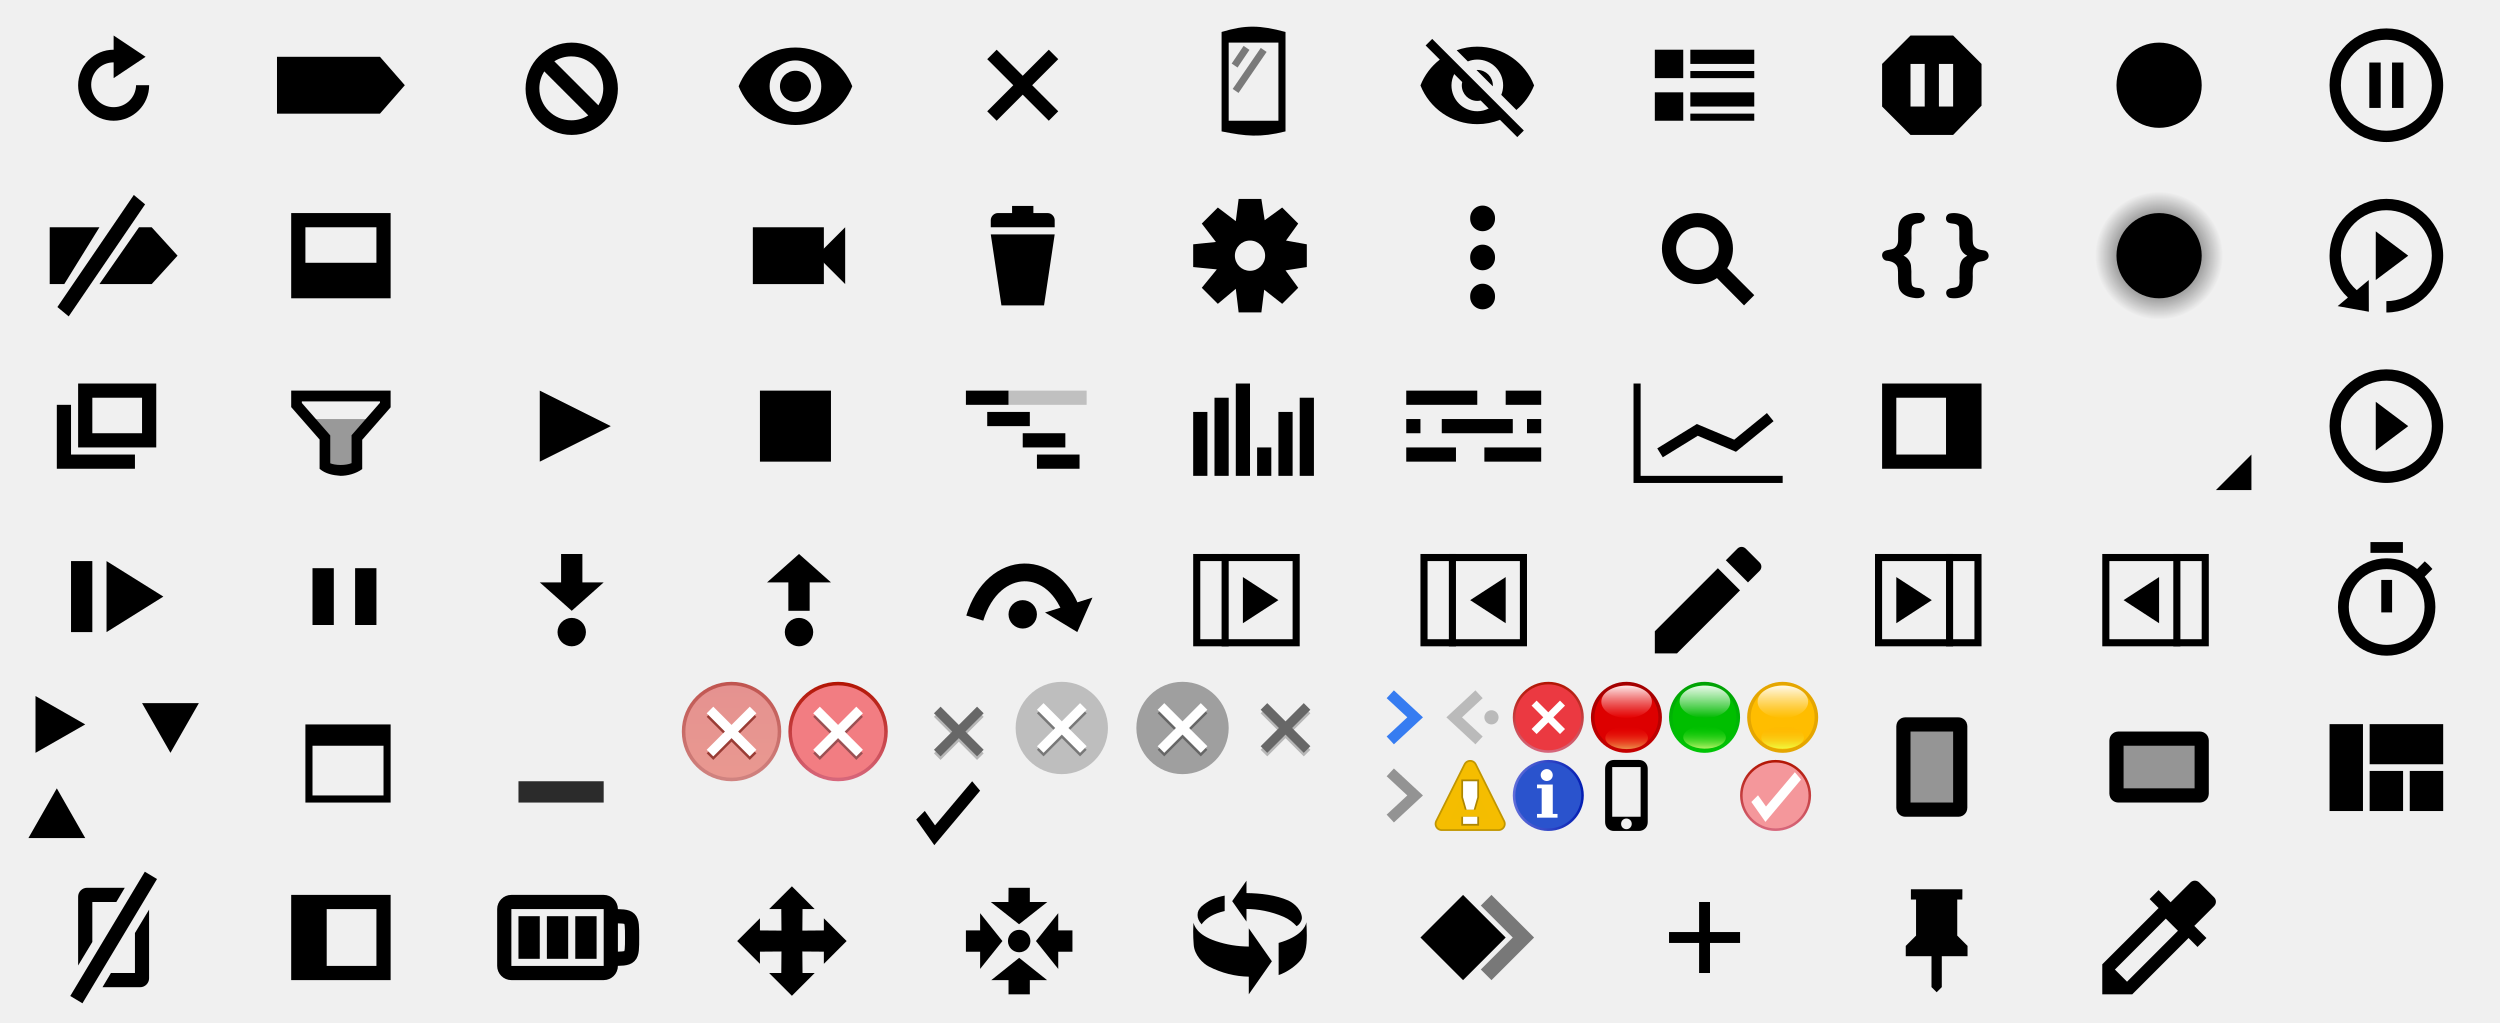
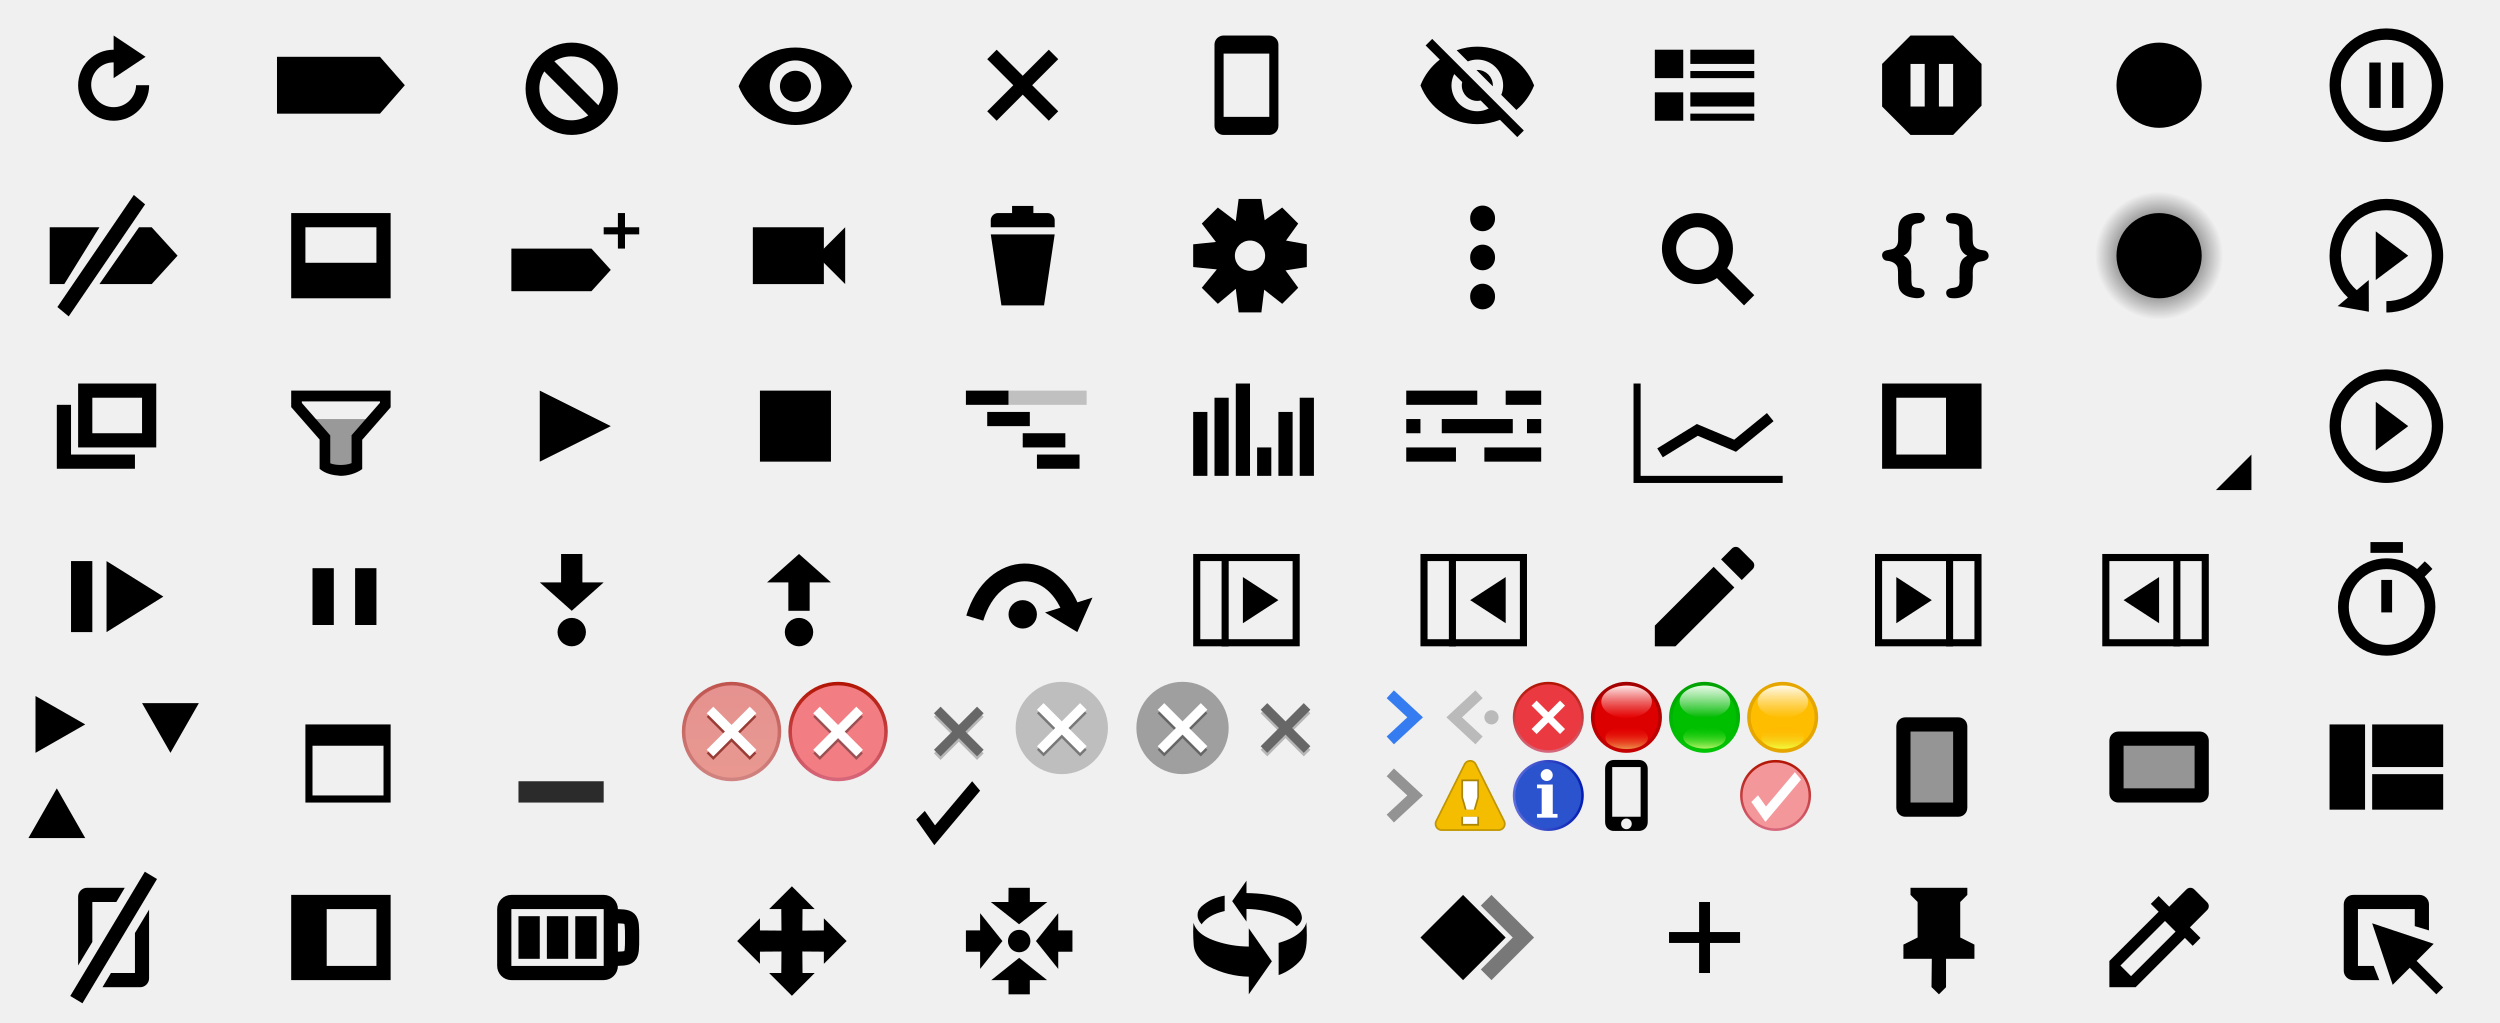
<svg xmlns="http://www.w3.org/2000/svg" xmlns:xlink="http://www.w3.org/1999/xlink" height="144" version="1.1" width="352" xml:space="preserve" id="svg3395">
  <defs id="defs3400">
    <linearGradient id="a">
      <stop offset="0" stop-color="#606eda" id="stop3403" />
      <stop offset="1" stop-color="#021db2" id="stop3405" />
    </linearGradient>
    <linearGradient id="b">
      <stop offset="0" stop-color="#e59290" id="stop3408" />
      <stop offset="1" stop-color="#e99890" id="stop3410" />
    </linearGradient>
    <linearGradient id="c">
      <stop offset="0" stop-color="#c0544f" id="stop3413" />
      <stop offset="1" stop-color="#d08481" id="stop3415" />
    </linearGradient>
    <linearGradient id="d">
      <stop offset="0" stop-color="#ffa801" stop-opacity="0" id="stop3418" />
      <stop offset="1" stop-color="#f0fb3d" id="stop3420" />
    </linearGradient>
    <linearGradient id="e">
      <stop offset="0" stop-color="#ffbd00" stop-opacity="0.65" id="stop3423" />
      <stop offset="1" stop-color="#fff" stop-opacity="0.91" id="stop3425" />
    </linearGradient>
    <linearGradient id="f">
      <stop offset="0" stop-color="#00d600" stop-opacity="0" id="stop3428" />
      <stop offset="1" stop-color="#d8fc7b" stop-opacity="0.81" id="stop3430" />
    </linearGradient>
    <linearGradient id="g">
      <stop offset="0" stop-color="#00ba00" id="stop3433" />
      <stop offset="1" stop-color="#fff" stop-opacity="0.91" id="stop3435" />
    </linearGradient>
    <linearGradient id="h">
      <stop offset="0" stop-color="#00a104" id="stop3438" />
      <stop offset="1" stop-color="#00c605" id="stop3440" />
    </linearGradient>
    <linearGradient id="i">
      <stop offset="0" stop-color="#f00" stop-opacity="0" id="stop3443" />
      <stop offset="1" stop-color="#f0cb68" stop-opacity="0.71" id="stop3445" />
    </linearGradient>
    <linearGradient id="j">
      <stop offset="0" stop-color="#e60000" stop-opacity="0.65" id="stop3448" />
      <stop offset="1" stop-color="#fff" stop-opacity="0.91" id="stop3450" />
    </linearGradient>
    <linearGradient id="k">
      <stop offset="0" stop-color="#a10000" id="stop3453" />
      <stop offset="1" stop-color="#c60000" id="stop3455" />
    </linearGradient>
    <linearGradient id="l">
      <stop offset="0" stop-color="#d7687d" id="stop3458" />
      <stop offset="1" stop-color="#b21402" id="stop3460" />
    </linearGradient>
    <radialGradient cx="0" cy="0" fx="0" fy="0" gradientTransform="matrix(18,0,0,-18,680,341)" gradientUnits="userSpaceOnUse" id="z" r="1" spreadMethod="pad">
      <stop offset="0" id="stop3463" />
      <stop offset="1" stop-opacity="0" id="stop3465" />
    </radialGradient>
    <radialGradient cx="0" cy="0" fx="0" fy="0" gradientTransform="matrix(9,0,0,9,304,36)" gradientUnits="userSpaceOnUse" id="A" r="1" spreadMethod="pad" xlink:href="#z" />
    <linearGradient gradientTransform="matrix(0,-0.5833333,-0.5833333,0,118,110)" gradientUnits="userSpaceOnUse" id="m" x1="0" x2="24" xlink:href="#l" y1="0" y2="0" />
    <linearGradient gradientTransform="matrix(0,1,-1,0,206,0)" gradientUnits="userSpaceOnUse" id="n" x1="96.5" x2="109.5" xlink:href="#b" y1="103" y2="103" />
    <linearGradient gradientTransform="matrix(0,1,-1,0,207,-17)" gradientUnits="userSpaceOnUse" id="o" x1="113" x2="127" xlink:href="#c" y1="104" y2="104" />
    <linearGradient gradientTransform="matrix(0,-0.4166667,-0.4166667,0,218,106)" gradientUnits="userSpaceOnUse" id="p" x1="0" x2="24" xlink:href="#l" y1="0" y2="0" />
    <linearGradient gradientTransform="matrix(0.7142857,0,0,0.7142857,132.2857,37.71429)" gradientUnits="userSpaceOnUse" id="q" x1="113" x2="127" xlink:href="#a" y1="104" y2="104" />
    <linearGradient gradientTransform="matrix(0,1.37931,-1.300813,0,363.0846,-218.3534)" gradientUnits="userSpaceOnUse" id="r" x1="227.875" x2="235.125" xlink:href="#k" y1="103.156" y2="103.156" />
    <linearGradient gradientTransform="matrix(0,-0.6293104,0.9268293,0,133.469,244.5285)" gradientUnits="userSpaceOnUse" id="s" x1="227.875" x2="235.125" xlink:href="#j" y1="103.156" y2="103.156" />
    <linearGradient gradientTransform="matrix(0,0.4396552,0.7804878,0,148.4874,2.120632)" gradientUnits="userSpaceOnUse" id="t" x1="227.875" x2="235.125" xlink:href="#i" y1="103.156" y2="103.156" />
    <linearGradient gradientTransform="matrix(-0.01506784,1.37921,-1.300718,-0.01421029,377.6654,-216.8212)" gradientUnits="userSpaceOnUse" id="u" x1="227.875" x2="235.125" xlink:href="#h" y1="103.156" y2="103.156" />
    <linearGradient gradientTransform="matrix(0.00687469,-0.6292645,0.9267618,0.01012483,142.8651,243.4433)" gradientUnits="userSpaceOnUse" id="v" x1="227.875" x2="235.125" xlink:href="#g" y1="103.156" y2="103.156" />
    <linearGradient gradientTransform="matrix(-0.00480288,0.4396232,0.780431,0.00852617,160.6027,1.160325)" gradientUnits="userSpaceOnUse" id="w" x1="227.875" x2="235.125" xlink:href="#f" y1="103.156" y2="103.156" />
    <linearGradient gradientTransform="matrix(0,-0.6293104,0.9268293,0,155.469,244.5285)" gradientUnits="userSpaceOnUse" id="x" x1="227.875" x2="235.125" xlink:href="#e" y1="103.156" y2="103.156" />
    <linearGradient gradientTransform="matrix(0,0.4396552,0.7804878,0,170.4433,2.076437)" gradientUnits="userSpaceOnUse" id="y" x1="227.875" x2="235.125" xlink:href="#d" y1="103.156" y2="103.156" />
    <linearGradient xlink:href="#l-0" id="linearGradient3239" gradientUnits="userSpaceOnUse" gradientTransform="matrix(0,-0.4166667,-0.4166667,0,250,117)" x1="0" y1="0" x2="24" y2="0" />
    <linearGradient id="l-0">
      <stop offset="0" stop-color="#d7687d" id="stop3458-8" />
      <stop offset="1" stop-color="#b21402" id="stop3460-8" />
    </linearGradient>
  </defs>
  <path d="M 57,12 53.5,8 39,8 l 0,8 14.5,0" id="path3481" />
  <path d="M 25,36 21.36,32 19.57,32 14,40 21.36,40 25,36 z" id="path3483" />
  <path d="M 7,32 7,40 9.05,40 14,32 7,32 z" id="path3485" />
  <path d="M 9.67,44.55 8.08,43.23 18.84,27.45 20.43,28.77 9.67,44.55 z" id="path3487" />
  <path d="m 16,5 0,2 c -2.76,0 -5,2.24 -5,5 0,2.76 2.24,5 5,5 2.76,0 5,-2.24 5,-5 l -1.84,0 c -0.04,1.72 -1.43,3.09 -3.16,3.09 -1.75,0 -3.16,-1.4 -3.16,-3.15 0,-1.75 1.41,-3.16 3.16,-3.16 L 16,11 20.5,8 16,5 z" id="path3489" />
  <path d="m 53,37 -10,0 0,-5 10,0 0,5 z m -12,5 14,0 0,-12 -14,0 0,12 z" id="path3491" />
  <path d="m 10,57 -2,0 0,9 11,0 0,-2 -9,0 z" id="path3493" />
  <path d="m 13,56 7,0 0,5 -7,0 z m -2,-2 0,9 11,0 0,-9 z" id="path3495" />
  <path d="m 80.44,16.94 c -2.48,0 -4.5,-2.02 -4.5,-4.5 0,-0.88 0.26,-1.7 0.69,-2.39 l 6.2,6.2 c -0.69,0.44 -1.51,0.69 -2.39,0.69 m 4.5,-4.5 c 0,0.88 -0.26,1.7 -0.69,2.39 l -6.2,-6.2 c 0.69,-0.44 1.51,-0.69 2.39,-0.69 2.48,0 4.5,2.02 4.5,4.5 M 80.5,6 C 76.91,6 74,8.91 74,12.5 74,16.09 76.91,19 80.5,19 84.09,19 87,16.09 87,12.5 87,8.91 84.09,6 80.5,6" id="path3505" />
  <path d="m 117,65 -10,0 0,-10 10,0 0,10 z" id="path3507" />
  <path d="M 149,8.33 147.67,7 144,10.67 140.33,7 139,8.33 142.67,12 139,15.67 140.33,17 144,13.33 147.67,17 149,15.67 145.33,12 149,8.33 z" id="path3509" />
  <path d="m 44,59 2,3 0,4 4,0 0,-4 2,-3 z" id="path3511" style="opacity:0.5;fill:#424242" />
  <path d="m 46.5,65.23 c 0.32,0.13 0.84,0.24 1.47,0.24 0.59,0 1.14,-0.1 1.53,-0.26 l 0,-3.93 4,-4.57 0,-0.19 -11,0 0,0.22 4,4.57 0,3.93 z M 47.97,67 C 46.81,66.91 45.82,66.71 45,66.01 l 0,-4.12 -4,-4.57 0,-2.32 14,0 0,2.35 -4,4.57 0,4.13 c -0.92,0.67 -2.1,0.94 -3.03,0.95" id="path3513" />
  <path d="M 86,60 76,55 76,65" id="path3515" />
  <path d="m 153,57 -11,0 0,-2 11,0 0,2 z" id="path3517" style="opacity:0.2" />
  <path d="m 142,57 -6,0 0,-2 6,0 0,2 z" id="path3519" />
  <path d="m 145,60 -6,0 0,-2 6,0 0,2 z" id="path3521" />
  <path d="m 150,63 -6,0 0,-2 6,0 0,2 z" id="path3523" />
  <path d="m 152,66 -6,0 0,-2 6,0 0,2 z" id="path3525" />
  <path d="m 170,67 -2,0 0,-9 2,0 0,9 z" id="path3527" />
  <path d="m 173,67 -2,0 0,-11 2,0 0,11 z" id="path3529" />
  <path d="m 176,67 -2,0 0,-13 2,0 0,13 z" id="path3531" />
  <path d="m 179,67 -2,0 0,-4 2,0 0,4 z" id="path3533" />
  <path d="m 182,67 -2,0 0,-9 2,0 0,9 z" id="path3535" />
  <path d="m 185,67 -2,0 0,-11 2,0 0,11 z" id="path3537" />
  <path d="m 208,57 -10,0 0,-2 10,0 0,2 z" id="path3539" />
  <path d="m 217,57 -5,0 0,-2 5,0 0,2 z" id="path3541" />
  <path d="m 200,61 -2,0 0,-2 2,0 0,2 z" id="path3543" />
  <path d="m 213,61 -10,0 0,-2 10,0 0,2 z" id="path3545" />
  <path d="m 217,61 -2,0 0,-2 2,0 0,2 z" id="path3547" />
  <path d="m 205,65 -7,0 0,-2 7,0 0,2 z" id="path3549" />
  <path d="m 217,65 -8,0 0,-2 8,0 0,2 z" id="path3551" />
  <path d="m 274,64 -7,0 0,-8 7,0 0,8 z m -9,2 14,0 0,-12 -14,0 0,12 z" id="path3553" />
  <path d="m 298,12 c 0,3.31 2.69,6 6,6 3.31,0 6,-2.69 6,-6 0,-3.31 -2.69,-6 -6,-6 -3.31,0 -6,2.69 -6,6" id="path3555" />
  <path d="m 295,36 c 0,4.97 4.03,9 9,9 l 0,0 c 4.97,0 9,-4.03 9,-9 l 0,0 c 0,-4.97 -4.03,-9 -9,-9 l 0,0 c -4.97,0 -9,4.03 -9,9" id="path3557" style="fill:url(#A)" />
  <path d="m 298,36 c 0,3.31 2.69,6 6,6 3.31,0 6,-2.69 6,-6 0,-3.31 -2.69,-6 -6,-6 -3.31,0 -6,2.69 -6,6" id="path3559" />
  <path d="m 239,30 c -2.76,0 -5,2.24 -5,5 0,2.76 2.24,5 5,5 1.03,0 1.96,-0.31 2.75,-0.84 L 245.56,43 247,41.56 243.19,37.75 C 243.71,36.96 244,36.02 244,35 c 0,-2.76 -2.24,-5 -5,-5 z m 0,2 c 1.66,0 3,1.34 3,3 0,1.66 -1.34,3 -3,3 -1.66,0 -3,-1.34 -3,-3 0,-1.66 1.34,-3 3,-3 z" id="path3561" />
  <path d="m 233.73,63.76 5.25,-3.23 5.32,2.23 4.95,-4.03" stroke-miterlimit="10" id="path3563" style="fill:none;stroke:#000000;stroke-width:1.48;stroke-miterlimit:10" />
  <path d="m 231,67 0,-13 -1,0 0,14 21,0 0,-1 z" id="path3565" />
  <path d="m 237,11 -4,0 0,-4 4,0 0,4 z" id="path3567" />
  <path d="m 247,9 -9,0 0,-2 9,0 0,2 z" id="path3569" />
  <path d="m 247,11 -9,0 0,-1 9,0 0,1 z" id="path3571" />
  <path d="m 247,15 -9,0 0,-2 9,0 0,2 z" id="path3573" />
  <path d="m 237,17 -4,0 0,-4 4,0 0,4 z" id="path3575" />
  <path d="m 247,17 -9,0 0,-1 9,0 0,1 z" id="path3577" />
  <path d="m 176,38.13 c -1.18,0 -2.13,-0.96 -2.13,-2.13 0,-1.18 0.96,-2.13 2.13,-2.13 1.18,0 2.13,0.96 2.13,2.13 0,1.18 -0.96,2.13 -2.13,2.13 m 8,-3.73 -2.93,-0.53 1.72,-2.39 -2.26,-2.26 -2.46,1.79 -0.47,-3 -3.2,0 -0.4,3.13 -2.53,-1.92 -2.26,2.26 1.99,2.59 -3.2,0.33 0,3.2 3.33,0.33 -2.12,2.59 2.26,2.26 2.53,-2.12 0.4,3.33 3.2,0 0.4,-3.2 2.53,1.99 2.26,-2.26 -1.79,-2.45 3,-0.47 0,-3.2 z" id="path3579" />
  <path d="m 268.01,35.99 c 0.61,0.28 1.07,0.9 1.07,1.58 0.11,0.85 -0.05,1.72 0.12,2.57 0.27,0.54 1,0.28 1.43,0.55 0.49,0.24 0.48,1.01 -0.06,1.18 -0.56,0.22 -1.18,0.08 -1.74,-0.05 -0.71,-0.2 -1.41,-0.72 -1.5,-1.5 -0.18,-0.89 0.01,-1.8 -0.16,-2.68 -0.22,-0.64 -0.94,-0.9 -1.57,-0.93 -0.58,-0.1 -0.83,-0.94 -0.35,-1.3 0.51,-0.35 1.26,-0.14 1.69,-0.66 0.44,-0.48 0.29,-1.18 0.32,-1.78 0,-0.81 -0.02,-1.77 0.65,-2.34 0.66,-0.54 1.58,-0.71 2.41,-0.63 0.63,0 0.98,0.87 0.4,1.22 -0.44,0.37 -1.2,0.06 -1.51,0.65 -0.14,0.56 -0.05,1.15 -0.07,1.73 -0.01,0.75 -0.05,1.64 -0.72,2.13 -0.12,0.1 -0.26,0.19 -0.4,0.26" id="path3581" />
  <path d="m 276.98,35.99 c -0.67,-0.3 -1.08,-1.02 -1.08,-1.75 -0.07,-0.76 0.03,-1.52 -0.06,-2.28 -0.24,-0.58 -0.98,-0.4 -1.46,-0.59 -0.59,-0.24 -0.48,-1.18 0.14,-1.31 0.73,-0.15 1.52,-0.01 2.18,0.32 0.56,0.28 0.95,0.86 0.99,1.48 0.13,0.83 -0.03,1.68 0.13,2.5 0.2,0.68 0.94,0.83 1.54,0.9 0.56,0.07 0.86,0.8 0.46,1.21 -0.44,0.46 -1.2,0.2 -1.65,0.66 -0.51,0.46 -0.4,1.21 -0.4,1.83 -0.03,0.78 0.06,1.69 -0.52,2.3 -0.74,0.65 -1.8,0.86 -2.75,0.68 -0.52,-0.16 -0.69,-1.01 -0.15,-1.25 0.44,-0.23 1.02,-0.08 1.41,-0.45 0.26,-0.45 0.09,-0.98 0.14,-1.47 0.01,-0.76 -0.07,-1.63 0.43,-2.26 0.18,-0.21 0.42,-0.37 0.66,-0.51" id="path3583" />
  <path d="m 275,15 -2,0 0,-6 2,0 z m -4,0 -2,0 0,-6 2,0 z m 4,-10 -6,0 -4,4 0,6 4,4 6,0 4,-4.12 0,-5.88 z" id="path3585" />
  <path d="m 139.5,33 9,0 -1.5,10 -6,0" id="path3591" />
  <path d="m 147.5,30 -2,0 0,-1 -3,0 0,1 -2,0 c -0.55,0 -1,0.48 -1,1 l 0,1 1,0 7,0 1,0 0,-1 c 0,-0.52 -0.45,-1 -1,-1" id="path3593" />
  <path d="m 317,69 0,-5 -5,5 5,0 z" id="path3595" />
  <path d="m 23,84 -8,-5 0,10" id="path3597" />
  <path d="m 13,89 -3,0 0,-10 3,0 0,10 z" id="path3599" />
  <path d="m 47,88 -3,0 0,-8 3,0 0,8 z" id="path3601" />
  <path d="m 53,88 -3,0 0,-8 3,0 0,8 z" id="path3603" />
  <path d="m 78.5,89 c 0,1.1 0.9,2 2,2 1.1,0 2,-0.9 2,-2 0,-1.1 -0.9,-2 -2,-2 -1.1,0 -2,0.9 -2,2" id="path3605" />
  <path d="m 79,78 0,4 -3,0 4.5,4 4.5,-4 -3,0 0,-4 -3,0 z" id="path3607" />
  <path d="m 110.5,89 c 0,1.1 0.9,2 2,2 1.1,0 2,-0.9 2,-2 0,-1.1 -0.9,-2 -2,-2 -1.1,0 -2,0.9 -2,2" id="path3609" />
  <path d="m 112.5,78 -4.5,4 3,0 0,4 3,0 0,-4 3,0 -4.5,-4 z" id="path3611" />
  <path d="m 142,86.5 c 0,1.1 0.9,2 2,2 1.1,0 2,-0.9 2,-2 0,-1.1 -0.9,-2 -2,-2 -1.1,0 -2,0.9 -2,2" id="path3613" />
  <path d="m 137.25,87.03 c 2.55,-8.43 11.4,-8.73 13.94,0" id="path3615" style="fill:none;stroke:#000000;stroke-width:2.5" />
  <path d="m 151.68,89 -4.54,-2.76 6.68,-2.1" id="path3617" />
  <path d="m 12,102 -7,-4 0,8" id="path3619" />
  <path d="m 24,106 4,-7 -8,0" id="path3621" />
  <path d="m 8,111 4,7 -8,0" id="path3623" />
  <path d="m 54,105 0,7 -10,0 0,-7 z m 1,8 0,-11 -12,0 0,11 z" id="path3625" />
  <rect height="3" ry="0" width="12" x="73" y="110" id="rect3627" style="opacity:0.82" />
  <rect height="12" width="14" x="168.5" y="78.5" id="rect3629" style="fill:none;stroke:#000000" />
  <path d="m 180,84.5 -5,-3.25 0,6.5" id="path3631" />
  <rect height="13" width="1" x="172" y="78" id="rect3633" />
  <rect height="12" width="14" x="200.5" y="78.5" id="rect3635" style="fill:none;stroke:#000000" />
  <path d="m 207,84.5 5,-3.25 0,6.5" id="path3637" />
  <rect height="13" width="1" x="204" y="78" id="rect3639" />
  <rect height="12" width="14" x="264.5" y="78.5" id="rect3641" style="fill:none;stroke:#000000" />
  <path d="m 272,84.5 -5,-3.25 0,6.5" id="path3643" />
  <rect height="13" width="1" x="274" y="78" id="rect3645" />
  <rect height="12" width="14" x="296.5" y="78.5" id="rect3647" style="fill:none;stroke:#000000" />
  <path d="m 299,84.5 5,-3.25 0,6.5" id="path3649" />
  <rect height="13" width="1" x="306" y="78" id="rect3651" />
  <path d="m 118,96 c -3.87,0 -7,3.13 -7,7 0,3.87 3.13,7 7,7 3.87,0 7,-3.13 7,-7 0,-3.87 -3.13,-7 -7,-7" id="path3653" style="fill:url(#m)" />
  <path d="m 111.5,103 c 0,3.59 2.91,6.5 6.5,6.5 3.59,0 6.5,-2.91 6.5,-6.5 0,-3.59 -2.91,-6.5 -6.5,-6.5 -3.59,0 -6.5,2.91 -6.5,6.5" id="path3655" style="fill:#f27d82" />
  <path d="m 121.5,100.93 -0.93,-0.93 -2.57,2.57 -2.57,-2.57 -0.93,0.93 2.57,2.57 -2.57,2.57 0.93,0.93 2.57,-2.57 2.57,2.57 0.93,-0.93 -2.57,-2.57 2.57,-2.57 z" id="path3657" style="fill-opacity:0.36" />
  <path d="m 121.5,100.43 -0.93,-0.93 -2.57,2.57 -2.57,-2.57 -0.93,0.93 2.57,2.57 -2.57,2.57 0.93,0.93 2.57,-2.57 2.57,2.57 0.93,-0.93 -2.57,-2.57 2.57,-2.57 z" id="path3659" style="fill:#ffffff" />
  <path d="m 138.5,100.93 -0.93,-0.93 -2.57,2.57 -2.57,-2.57 -0.93,0.93 2.57,2.57 -2.57,2.57 0.93,0.93 2.57,-2.57 2.57,2.57 0.93,-0.93 -2.57,-2.57 2.57,-2.57 z" id="path3661" style="fill-opacity:0.24" />
  <path d="m 138.5,100.43 -0.93,-0.93 -2.57,2.57 -2.57,-2.57 -0.93,0.93 2.57,2.57 -2.57,2.57 0.93,0.93 2.57,-2.57 2.57,2.57 0.93,-0.93 -2.57,-2.57 2.57,-2.57 z" id="path3663" style="fill:#676767" />
  <path d="m 103,110 c 3.87,0 7,-3.13 7,-7 0,-3.87 -3.13,-7 -7,-7 -3.87,0 -7,3.13 -7,7 0,3.87 3.13,7 7,7" id="path3665" style="fill:url(#o)" />
  <path d="m 103,96.5 c -3.59,0 -6.5,2.91 -6.5,6.5 0,3.59 2.91,6.5 6.5,6.5 3.59,0 6.5,-2.91 6.5,-6.5 0,-3.59 -2.91,-6.5 -6.5,-6.5" id="path3667" style="fill:url(#n)" />
  <path d="m 106.5,100.93 -0.93,-0.93 -2.57,2.57 -2.57,-2.57 -0.93,0.93 2.57,2.57 -2.57,2.57 0.93,0.93 2.57,-2.57 2.57,2.57 0.93,-0.93 -2.57,-2.57 2.57,-2.57 z" id="path3669" style="fill:#993c35" />
  <path d="m 106.5,100.43 -0.93,-0.93 -2.57,2.57 -2.57,-2.57 -0.93,0.93 2.57,2.57 -2.57,2.57 0.93,0.93 2.57,-2.57 2.57,2.57 0.93,-0.93 -2.57,-2.57 2.57,-2.57 z" id="path3671" style="fill:#ffffff" />
  <path d="m 143,102.5 c 0,3.59 2.91,6.5 6.5,6.5 3.59,0 6.5,-2.91 6.5,-6.5 0,-3.59 -2.91,-6.5 -6.5,-6.5 -3.59,0 -6.5,2.91 -6.5,6.5" id="path3673" style="fill:#bebebe" />
  <path d="m 153,100.43 -0.93,-0.93 -2.57,2.57 -2.57,-2.57 -0.93,0.93 2.57,2.57 -2.57,2.57 0.93,0.93 2.57,-2.57 2.57,2.57 0.93,-0.93 -2.57,-2.57 2.57,-2.57 z" id="path3675" style="fill-opacity:0.37" />
  <path d="M 153,99.93 152.07,99 149.5,101.57 146.93,99 146,99.93 l 2.57,2.57 -2.57,2.57 0.93,0.93 2.57,-2.57 2.57,2.57 0.93,-0.93 -2.57,-2.57 2.57,-2.57 z" id="path3677" style="fill:#ffffff" />
  <path d="m 160,102.5 c 0,3.59 2.91,6.5 6.5,6.5 3.59,0 6.5,-2.91 6.5,-6.5 0,-3.59 -2.91,-6.5 -6.5,-6.5 -3.59,0 -6.5,2.91 -6.5,6.5" id="path3679" style="fill:#9f9f9f" />
  <path d="m 170,100.43 -0.93,-0.93 -2.57,2.57 -2.57,-2.57 -0.93,0.93 2.57,2.57 -2.57,2.57 0.93,0.93 2.57,-2.57 2.57,2.57 0.93,-0.93 -2.57,-2.57 2.57,-2.57 z" id="path3681" style="fill-opacity:0.36" />
  <path d="M 170,99.93 169.07,99 166.5,101.57 163.93,99 163,99.93 l 2.57,2.57 -2.57,2.57 0.93,0.93 2.57,-2.57 2.57,2.57 0.93,-0.93 -2.57,-2.57 2.57,-2.57 z" id="path3683" style="fill:#ffffff" />
  <path d="m 184.5,100.43 -0.93,-0.93 -2.57,2.57 -2.57,-2.57 -0.93,0.93 2.57,2.57 -2.57,2.57 0.93,0.93 2.57,-2.57 2.57,2.57 0.93,-0.93 -2.57,-2.57 2.57,-2.57 z" id="path3685" style="fill-opacity:0.24" />
  <path d="M 184.5,99.93 183.57,99 181,101.57 178.43,99 l -0.93,0.93 2.57,2.57 -2.57,2.57 0.93,0.93 2.57,-2.57 2.57,2.57 0.93,-0.93 -2.57,-2.57 2.57,-2.57 z" id="path3687" style="fill:#676767" />
  <path d="m 131.65,116.21 -1.44,-2.03 -1.21,1.21 2.55,3.61 6.45,-7.67 -1.12,-1.33 z" id="path3689" />
  <path d="m 195.75,97.75 3.5,3.25 -3.5,3.25" id="path3691" style="fill:none;stroke:#367cf1;stroke-width:1.5" />
  <path d="m 195.75,108.75 3.5,3.25 -3.5,3.25" id="path3693" style="fill:none;stroke:#939393;stroke-width:1.5" />
  <path d="m 209,101 c 0,0.55 0.45,1 1,1 0.55,0 1,-0.45 1,-1 0,-0.55 -0.45,-1 -1,-1 -0.55,0 -1,0.45 -1,1" id="path3695" style="fill:#bababa" />
  <path d="m 208.25,97.75 -3.5,3.25 3.5,3.25" id="path3697" style="fill:none;stroke:#bababa;stroke-width:1.5" />
  <path d="m 218,96 c -2.76,0 -5,2.24 -5,5 0,2.76 2.24,5 5,5 2.76,0 5,-2.24 5,-5 0,-2.76 -2.24,-5 -5,-5" id="path3699" style="fill:url(#p)" />
  <path d="m 213.36,101 c 0,2.56 2.08,4.64 4.64,4.64 2.56,0 4.64,-2.08 4.64,-4.64 0,-2.56 -2.08,-4.64 -4.64,-4.64 -2.56,0 -4.64,2.08 -4.64,4.64" id="path3701" style="fill:#eb3941" />
  <path d="m 216,99 4,4" id="path3703" style="stroke:#ffffff" />
  <path d="m 220,99 -4,4" id="path3705" style="stroke:#ffffff" />
  <path d="m 203,116 4,-8 4,8 z" id="path3707" style="stroke:#c19600;stroke-width:2;stroke-linejoin:round" />
  <path d="m 203,116 4,-8 4,8 z" id="path3709" style="fill:#f4bd00;stroke:#f5bd00;stroke-width:1.5;stroke-linejoin:round" />
  <path d="m 205.75,109.75 2.5,0 0,2.5 -0.5,1.75 -1.5,0 -0.5,-1.75 0,-2.5 m 0,5.25 2.5,0 0,1.25 -2.5,0" id="path3711" style="fill:#ad8601" />
  <path d="m 206,110 2,0 0,2.25 -0.5,1.75 -1,0 -0.5,-1.75 0,-2.25 m 0,5 2,0 0,1 -2,0" id="path3713" style="fill:#ffffff" />
  <path d="m 229,106 c -2.76,0 -5,-2.24 -5,-5 0,-2.76 2.24,-5 5,-5 2.76,0 5,2.24 5,5 0,2.76 -2.24,5 -5,5 z" id="path3715" style="fill:url(#r)" />
  <path d="m 233.5,101 c 0,2.49 -2.01,4.5 -4.5,4.5 -2.49,0 -4.5,-2.01 -4.5,-4.5 0,-2.49 2.01,-4.5 4.5,-4.5 2.49,0 4.5,2.01 4.5,4.5 z" id="path3717" style="fill:#dd0000" />
  <path d="m 229.03,96.53 c 1.97,0 3.56,1.02 3.56,2.28 0,1.26 -1.59,2.28 -3.56,2.28 -1.97,0 -3.56,-1.02 -3.56,-2.28 0,-1.26 1.59,-2.28 3.56,-2.28 z" id="path3719" style="fill:url(#s)" />
  <path d="m 229.03,105.47 c 1.66,0 3,-0.71 3,-1.59 0,-0.88 -1.34,-1.59 -3,-1.59 -1.66,0 -3,0.71 -3,1.59 0,0.88 1.34,1.59 3,1.59 z" id="path3721" style="fill:url(#t)" />
  <path d="m 239.95,106 c -2.76,-0.03 -4.98,-2.29 -4.95,-5.05 0.03,-2.76 2.29,-4.98 5.05,-4.95 2.76,0.03 4.98,2.29 4.95,5.05 -0.03,2.76 -2.29,4.98 -5.05,4.95 z" id="path3723" style="fill:url(#u)" />
  <path d="m 244.5,101.05 c -0.03,2.49 -2.06,4.48 -4.55,4.45 -2.49,-0.03 -4.48,-2.06 -4.45,-4.55 0.03,-2.49 2.06,-4.48 4.55,-4.45 2.49,0.03 4.48,2.06 4.45,4.55 z" id="path3725" style="fill:#00be00" />
  <path d="m 240.08,96.53 c 1.97,0.02 3.55,1.06 3.54,2.32 -0.01,1.26 -1.62,2.26 -3.59,2.24 -1.97,-0.02 -3.55,-1.06 -3.54,-2.32 0.01,-1.26 1.62,-2.26 3.59,-2.24 z" id="path3727" style="fill:url(#v)" />
  <path d="m 239.98,105.41 c 1.66,0.02 3.01,-0.68 3.02,-1.56 0.01,-0.88 -1.33,-1.61 -2.98,-1.63 -1.66,-0.02 -3.01,0.68 -3.02,1.56 -0.01,0.88 1.33,1.61 2.98,1.63 z" id="path3729" style="fill:url(#w)" />
  <path d="m 251,106 c -2.76,0 -5,-2.24 -5,-5 0,-2.76 2.24,-5 5,-5 2.76,0 5,2.24 5,5 0,2.76 -2.24,5 -5,5 z" id="path3731" style="fill:#e5a600" />
  <path d="m 255.5,101 c 0,2.49 -2.01,4.5 -4.5,4.5 -2.49,0 -4.5,-2.01 -4.5,-4.5 0,-2.49 2.01,-4.5 4.5,-4.5 2.49,0 4.5,2.01 4.5,4.5 z" id="path3733" style="fill:#ffbd00" />
  <path d="m 251.03,96.53 c 1.97,0 3.56,1.02 3.56,2.28 0,1.26 -1.59,2.28 -3.56,2.28 -1.97,0 -3.56,-1.02 -3.56,-2.28 0,-1.26 1.59,-2.28 3.56,-2.28 z" id="path3735" style="fill:url(#x)" />
  <path d="m 250.99,105.42 c 1.66,0 3,-0.71 3,-1.59 0,-0.88 -1.34,-1.59 -3,-1.59 -1.66,0 -3,0.71 -3,1.59 0,0.88 1.34,1.59 3,1.59 z" id="path3737" style="fill:url(#y)" />
  <rect height="12" rx="0.25" ry="0.25" style="fill-opacity:0.38;stroke:#000000;stroke-width:2;stroke-linejoin:round;stroke-miterlimit:0" width="8" x="268" y="102" id="rect3739" />
  <path d="m 218,107 c -2.76,0 -5,2.24 -5,5 0,2.76 2.24,5 5,5 2.76,0 5,-2.24 5,-5 0,-2.76 -2.24,-5 -5,-5" id="path3741" style="fill:url(#q)" />
  <path d="m 213.36,112 c 0,2.56 2.08,4.64 4.64,4.64 2.56,0 4.64,-2.08 4.64,-4.64 0,-2.56 -2.08,-4.64 -4.64,-4.64 -2.56,0 -4.64,2.08 -4.64,4.64" id="path3743" style="fill:#2a53cd" />
  <path d="m 216.93,109.14 c -0.03,-0.53 0.55,-0.97 1.06,-0.83 0.5,0.12 0.79,0.73 0.56,1.18 -0.2,0.44 -0.79,0.61 -1.2,0.36 -0.26,-0.14 -0.42,-0.42 -0.42,-0.71 z m 1.7,5.46 c 0.22,0 0.45,0 0.67,0 0,0.18 0,0.35 0,0.53 -0.96,0 -1.93,0 -2.89,0 0,-0.18 0,-0.35 0,-0.53 0.22,0 0.44,0 0.66,0 0,-1.2 0,-2.41 0,-3.61 -0.22,0 -0.44,0 -0.66,0 0,-0.18 0,-0.35 0,-0.53 0.74,0 1.48,0 2.22,0 0,1.38 0,2.76 0,4.14 z" id="path3745" style="fill:#ffffff" />
  <rect height="8" rx="0.25" ry="0.25" style="fill-opacity:0.38;stroke:#000000;stroke-width:2;stroke-linejoin:round;stroke-miterlimit:0" width="12" x="298" y="104" id="rect3747" />
  <path d="m 12.25,125 c -0.68,0 -1.25,0.57 -1.25,1.25 l 0,9.69 2,-3.31 0,-5.63 3.38,0 1.19,-2 -5.31,0 z m 8.75,3.06 -2,3.31 0,5.63 -3.38,0 -1.19,2 5.31,0 c 0.68,0 1.25,-0.57 1.25,-1.25 l 0,-9.69 z" id="path3749" style="stroke-width:2" />
  <path d="m 10.75,140.75 10.5,-17.5" id="path3751" style="fill:none;stroke:#000000;stroke-width:2" />
  <path d="m 46,128 7,0 0,8 -7,0 0,-8 z m 9,-2 -14,0 0,12 14,0 0,-12 z" id="path3753" />
  <rect height="6" width="3" x="73" y="129" id="rect3755" />
  <rect height="6" width="3" x="77" y="129" id="rect3757" />
  <rect height="6" width="3" x="81" y="129" id="rect3759" />
  <rect height="10" rx="1" ry="1" width="15" x="71" y="127" id="rect3761" style="fill:none;stroke:#000000;stroke-width:2;stroke-linejoin:round" />
  <path d="m 86,129 c 3,0 3,0 3,3 0,3 0,3 -3,3" id="path3763" style="fill:none;stroke:#000000;stroke-width:2" />
  <path d="m 227.25,107 c -0.7,0 -1.25,0.5 -1.25,1.25 l 0,7.5 c 0,0.7 0.5,1.25 1.25,1.25 l 3.5,0 c 0.7,0 1.25,-0.5 1.25,-1.25 l 0,-7.5 c 0,-0.7 -0.5,-1.25 -1.25,-1.25 l -3.5,0 z m -0.25,1 4,0 0,7 -4,0 0,-7 z m 2,7.25 c 0.4,0 0.75,0.3 0.75,0.75 0,0.4 -0.3,0.75 -0.75,0.75 -0.4,0 -0.75,-0.3 -0.75,-0.75 0,-0.4 0.3,-0.75 0.75,-0.75 z" id="path3765" />
-   <path d="m 180,6 0,11 -7,0 0,-11 z m 1,12.5 0,-14 c -3.61,-0.97 -5.62,-1.02 -9,0 l 0,14 c 3.41,0.68 5.43,0.9 9,0 z" id="path3767" />
-   <rect height="7" transform="matrix(0.8250925,0.5649977,-0.5649977,0.8250925,0,0)" width="1" x="150.278" y="-94.729" id="rect3769" style="fill-opacity:0.49" />
-   <rect height="3" transform="matrix(0.8290939,0.5591093,-0.5591093,0.8290939,0,0)" width="1" x="148.785" y="-92.54" id="rect3771" style="fill-opacity:0.49" />
  <path style="fill:#000000;fill-opacity:1;stroke:#000000;stroke-width:1;stroke-linecap:butt;stroke-linejoin:miter;stroke-miterlimit:4;stroke-opacity:1;stroke-dasharray:none" d="m 110.5,127.499 -1,0 2,-2 2,2 -1,0 c 0,0 -0.035,4.638 -0.035,4.035 l 4.034,-0.034 0,-1 2,2 -2,2 0,-1 -4.034,-0.034 0.035,4.035 1,0 -2,2 -2,-2 1,0 0.035,-4.035 -4.034,0.034 0,1 -2,-2 2,-2 0,1 4.034,0.034 z" id="path3550" />
  <path style="fill:#000000;fill-opacity:1;fill-rule:evenodd;stroke:#000000;stroke-width:2.778;stroke-linecap:butt;stroke-linejoin:miter;stroke-miterlimit:4;stroke-opacity:1;stroke-dasharray:none" id="path3635" d="m 53,14 a 3,3 0 1 1 -6,0 3,3 0 1 1 6,0 z" transform="matrix(0.36,0,0,0.36,125.5,127.46)" />
  <path style="fill:#000000;fill-opacity:1;stroke:#000000;stroke-width:1;stroke-linecap:butt;stroke-linejoin:miter;stroke-miterlimit:4;stroke-opacity:1;stroke-dasharray:none" d="m 143.484,129.5 2.54,-2 -1.524,0 0,-2 -2,0 -0.016,2 -1.54,0 z" id="path4411-7" />
  <path style="fill:#000000;fill-opacity:1;stroke:#000000;stroke-width:1;stroke-linecap:butt;stroke-linejoin:miter;stroke-miterlimit:4;stroke-opacity:1;stroke-dasharray:none" d="m 146.5,132.5 2,2.5 0,-1.5 2,-1e-4 0,-2 -2,1e-4 0,-1.5 z" id="path4411-7-7" />
  <path style="fill:#000000;fill-opacity:1;stroke:#000000;stroke-width:1;stroke-linecap:butt;stroke-linejoin:miter;stroke-miterlimit:4;stroke-opacity:1;stroke-dasharray:none" d="m 143.5,135.5 -2.5,2 1.5,0 0,2 2,0 0,-2 1.5,0 z" id="path4411-7-7-3" />
  <path style="fill:#000000;fill-opacity:1;stroke:#000000;stroke-width:1;stroke-linecap:butt;stroke-linejoin:miter;stroke-miterlimit:4;stroke-opacity:1;stroke-dasharray:none" d="m 140.5,132.5 -2,-2.5 0,1.5 -2,0 0,2 2,-3e-4 0,1.5 z" id="path4411-7-7-3-5" />
  <path style="fill:#000000;fill-opacity:1;stroke:none" d="m 169.198,130.149 c 0.055,-0.113 0.153,-0.22 0.231,-0.306 0.546,-0.607 1.389,-1.197 3.005,-1.57 l 0,-2.171 c -1.293,0.252 -2.315,0.669 -3.304,1.56 -0.332,0.383 -0.505,0.625 -0.514,1.167 -0.007,0.443 0.177,0.886 0.581,1.322 z m 6.631,3.129 c -1.616,-0.024 -3.109,-0.256 -4.623,-0.764 -2.694,-0.904 -3.029,-2.17 -3.17,-2.593 -0.096,1.69 0.028,2.957 0.035,3.065 0.092,1.5 1.292,2.674 2.158,3.115 1.78,0.907 3.661,1.376 5.601,1.415 l 0,2.484 3.251,-4.648 -3.251,-4.649 0,2.575 z m -0.323,-5.296 c 1.616,0.01 3.453,0.338 5.245,1.113 0.735,0.318 1.328,0.79 1.808,1.305 0.332,-0.152 0.807,-0.731 0.741,-1.292 -0.162,-1.388 -1.626,-2.191 -1.88,-2.304 -1.77,-0.791 -3.975,-1.036 -5.915,-1.059 l 0,-1.744 -2.013,2.879 2.013,2.878 0,-1.775 z m 8.424,1.866 c -0.082,0.648 -0.827,2.035 -3.898,2.914 l 0,4.525 c 1.131,-0.368 2.465,-1.296 3.179,-2.199 0.291,-0.368 0.469,-0.875 0.577,-1.242 0.332,-1.123 0.186,-3.314 0.142,-3.998 z" id="Rotate" />
-   <path d="M 233,88.882 V 92 h 3.118 L 244.994,83.124 241.876,80.006 233,88.882 z m 14.753,-8.506 c 0.33,-0.33 0.33,-0.85 0,-1.179 l -1.949,-1.949 c -0.33,-0.33 -0.85,-0.33 -1.179,0 l -1.629,1.639 3.118,3.118 1.639,-1.629 z" id="path4" />
+   <path d="M 233,88.089 V 91 h 2.911 L 244.194,82.716 241.284,79.806 233,88.089 z m 13.769,-7.939 c 0.308,-0.308 0.308,-0.793 0,-1.101 l -1.819,-1.819 c -0.308,-0.308 -0.793,-0.308 -1.101,0 l -1.521,1.53 2.911,2.911 1.53,-1.521 z" id="path4" />
  <path style="fill:#000000;fill-opacity:1;stroke:#000000;stroke-width:2;stroke-linecap:butt;stroke-linejoin:miter;stroke-miterlimit:4.2;stroke-opacity:1;stroke-dasharray:none" d="m 107,33 8,0 0,6 -8,0 z" id="path3963" />
  <g id="g3234">
    <path style="fill:url(#linearGradient3239)" id="path3699-5" d="m 250,107 c -2.76,0 -5,2.24 -5,5 0,2.76 2.24,5 5,5 2.76,0 5,-2.24 5,-5 0,-2.76 -2.24,-5 -5,-5" />
    <path id="path3701-0" d="m 245.36,112 c 0,2.56 2.08,4.64 4.64,4.64 2.56,0 4.64,-2.08 4.64,-4.64 0,-2.56 -2.08,-4.64 -4.64,-4.64 -2.56,0 -4.64,2.08 -4.64,4.64" style="fill:#f4979b;fill-opacity:1" />
    <path style="fill:#ffffff;fill-opacity:1" id="path3689-2" d="m 248.649,113.555 -1.12,-1.579 -0.941,0.941 1.983,2.808 5.017,-5.966 -0.871,-1.034 z" />
  </g>
  <g id="Animations-Toggle" transform="translate(199.9987,124.0044)">
    <path d="M 6,2 12,8 6,14 0,8" id="path3453" />
    <path d="M 8.5,12.5 10,14 16,8 10,2 8.5,3.5 13,8 8.5,12.5 z" id="path3455" style="opacity:0.5" />
  </g>
  <path d="m 240.767,127 -1.534,0 0,4.233 -4.233,0 0,1.534 4.233,0 0,4.233 1.534,0 0,-4.233 4.233,0 0,-1.534 -4.233,0 0,-4.233 z" id="path3509-0" />
  <path style="fill:none" d="m 228.565,132.769 h 48 v 48 h -48 z" id="path3712" />
-   <path d="m 311.737,126.336 -2.075,-2.076 c -0.347,-0.347 -0.911,-0.347 -1.258,0 l -2.778,2.778 -1.702,-1.707 -1.258,1.258 1.262,1.262 L 296,135.777 V 140 h 4.222 l 7.928,-7.93 1.258,1.262 1.258,-1.258 -1.707,-1.707 2.778,-2.778 c 0.351,-0.347 0.351,-0.907 0,-1.254 z m -12.252,11.886 -1.707,-1.707 7.168,-7.17 1.707,1.707 -7.168,7.17 z" id="path3714" />
+   <path d="m 310.77,127.044 -1.816,-1.816 c -0.303,-0.303 -0.797,-0.303 -1.1,0 l -2.43,2.431 -1.489,-1.494 -1.1,1.101 1.104,1.105 L 297,135.305 V 139 h 3.694 l 6.937,-6.939 1.1,1.105 1.1,-1.101 -1.493,-1.494 2.43,-2.431 c 0.307,-0.303 0.307,-0.793 0,-1.097 z m -10.721,10.4 -1.493,-1.494 6.272,-6.274 1.493,1.494 -6.272,6.274 z" id="path3714" />
  <g id="Page-1" transform="translate(328,28)" style="fill:none;stroke:none">
    <g id="Replay" style="fill:#000000">
      <path d="M 2.586,13.891 C 0.996,12.429 0,10.331 0,8 0,3.58 3.58,0 8,0 c 4.42,0 8,3.58 8,8 0,4.42 -3.58,8 -8,8 l 0,-1.6 0,0 c 3.528,0 6.4,-2.872 6.4,-6.4 C 14.4,4.472 11.528,1.6 8,1.6 4.472,1.6 1.6,4.472 1.6,8 c 0,1.936 0.865,3.674 2.228,4.849 L 5.52,11.429 5.535,15.892 1.143,15.102 2.586,13.891 z M 6.507,11.429 11.078,8 6.507,4.571 l 0,6.857 z" id="Shape" />
    </g>
  </g>
-   <path d="m 275.579,126.659 h 0.718 l 0.008,-1.45 h -7.25 v 1.45 h 0.725 v 5.075 l -1.45,1.45 v 1.45 h 3.625 v 4.35 l 0.725,0.725 0.725,-0.725 v -4.35 h 3.625 v -1.45 l -1.45,-1.45 v -5.075 z" id="path3214" style="fill:#010101" />
+   <path d="m 276,127 1,-1 0,-1 -8,0 0,1 1,1 0,5 -2,1 0,2 4,0 -0.045,3.983 L 273,140 l 1,-1 0,-4 4,0 0,-2 -2,-1 0,-5 z" id="path3214" style="fill:#010101" />
  <path d="M 0,0 H 24 V 24 H 0 z" id="path3216" style="fill:none" />
  <path d="m 328,60 c 0,4.42 3.58,8 8,8 4.42,0 8,-3.58 8,-8 0,-4.42 -3.58,-8 -8,-8 -4.42,0 -8,3.58 -8,8 z m 8,6.4 c -3.528,0 -6.4,-2.872 -6.4,-6.4 0,-3.528 2.872,-6.4 6.4,-6.4 3.528,0 6.4,2.872 6.4,6.4 0,3.528 -2.872,6.4 -6.4,6.4 z M 334.507,63.429 339.078,60 l -4.571,-3.429 0,6.857 z" id="Icon" />
  <path d="m 333.6,15.2 1.6,0 0,-6.4 -1.6,0 0,6.4 0,0 z M 336,4 c -4.42,0 -8,3.58 -8,8 0,4.42 3.58,8 8,8 4.42,0 8,-3.58 8,-8 0,-4.42 -3.58,-8 -8,-8 l 0,0 z m 0,14.4 c -3.528,0 -6.4,-2.872 -6.4,-6.4 0,-3.528 2.872,-6.4 6.4,-6.4 3.528,0 6.4,2.872 6.4,6.4 0,3.528 -2.872,6.4 -6.4,6.4 l 0,0 z m 0.8,-3.2 1.6,0 0,-6.4 -1.6,0 0,6.4 0,0 z" id="path3448" />
  <path id="path3871" d="m 115,36 4,-4 0,8" />
  <path d="M0 0h24v24H0zm0 0h24v24H0zm0 0h24v24H0zm0 0h24v24H0z" fill="none" id="path3510" />
  <path d="m 208.004,8.386 c 2.008,0 3.638,1.63 3.638,3.638 0,0.473 -0.095,0.917 -0.262,1.332 l 2.125,2.125 c 1.099,-0.917 1.965,-2.103 2.496,-3.456 -1.259,-3.194 -4.366,-5.457 -8.004,-5.457 -1.019,0 -1.994,0.182 -2.896,0.509 l 1.572,1.572 c 0.415,-0.167 0.859,-0.262 1.332,-0.262 z m -7.276,-1.986 1.659,1.659 0.335,0.335 c -1.208,0.939 -2.154,2.19 -2.721,3.631 1.259,3.194 4.366,5.457 8.004,5.457 1.128,0 2.205,-0.218 3.187,-0.611 l 0.306,0.306 2.132,2.125 0.924,-0.924 -12.9,-12.9 -0.924,0.924 z m 4.024,4.024 1.128,1.128 c -0.036,0.153 -0.058,0.313 -0.058,0.473 0,1.208 0.975,2.183 2.183,2.183 0.16,0 0.32,-0.022 0.473,-0.058 l 1.128,1.128 c -0.487,0.24 -1.026,0.386 -1.601,0.386 -2.008,0 -3.638,-1.63 -3.638,-3.638 0,-0.575 0.146,-1.113 0.386,-1.601 z m 3.136,-0.568 2.292,2.292 0.015,-0.116 c 0,-1.208 -0.975,-2.183 -2.183,-2.183 l -0.124,0.007 z" id="path3512" />
  <path d="M0 0h24v24H0z" fill="none" id="path3223" />
  <path d="m 112,6.691 c -3.636,0 -6.742,2.262 -8,5.455 1.258,3.193 4.364,5.455 8,5.455 3.636,0 6.742,-2.262 8,-5.455 -1.258,-3.193 -4.364,-5.455 -8,-5.455 z m 0,9.091 c -2.007,0 -3.636,-1.629 -3.636,-3.636 0,-2.007 1.629,-3.636 3.636,-3.636 2.007,0 3.636,1.629 3.636,3.636 0,2.007 -1.629,3.636 -3.636,3.636 z m 0,-5.818 c -1.207,0 -2.182,0.975 -2.182,2.182 0,1.207 0.975,2.182 2.182,2.182 1.207,0 2.182,-0.975 2.182,-2.182 0,-1.207 -0.975,-2.182 -2.182,-2.182 z" id="path3225" />
  <path d="M0 0h24v24H0z" fill="none" id="path3224" />
  <path d="m 338.33,76.323 h -4.571 v 1.524 h 4.571 v -1.524 z m -3.048,9.905 h 1.524 v -4.571 h -1.524 v 4.571 z m 6.118,-5.036 1.082,-1.082 c -0.328,-0.389 -0.686,-0.754 -1.074,-1.074 l -1.082,1.082 c -1.181,-0.945 -2.667,-1.509 -4.282,-1.509 -3.787,0 -6.857,3.07 -6.857,6.857 0,3.787 3.063,6.857 6.857,6.857 3.794,0 6.857,-3.07 6.857,-6.857 0,-1.615 -0.564,-3.101 -1.501,-4.274 z m -5.356,9.608 c -2.949,0 -5.333,-2.385 -5.333,-5.333 0,-2.949 2.385,-5.333 5.333,-5.333 2.949,0 5.333,2.385 5.333,5.333 0,2.949 -2.385,5.333 -5.333,5.333 z" id="path3226" />
-   <path d="m 333.647,114.194 h 4.706 v -5.647 h -4.706 v 5.647 z m -5.647,0 h 4.706 V 101.959 H 328 v 12.235 z m 11.294,0 H 344 v -5.647 h -4.706 v 5.647 z m -5.647,-12.235 v 5.647 H 344 v -5.647 h -10.353 z" id="path3227" />
+   <path d="m 334,114 10,0 0,-5 -10,0 z m -6,0 5,0 0,-12 -5,0 z m 6,-12 0,6 10,0 0,-6 z" id="path3227" />
  <path d="M0 0h24v24H0z" fill="none" id="path3229" />
  <path style="fill:#000000;fill-opacity:1;fill-rule:evenodd;stroke:none" id="path3518" d="m 209.922,31.305 a 1.061,1.061 0 1 1 -2.121,0 1.061,1.061 0 1 1 2.121,0 z" transform="matrix(1.649916,0,0,1.649916,-135.8542,-20.90037)" />
  <path transform="matrix(1.649916,0,0,1.649916,-135.8542,-15.40037)" d="m 209.922,31.305 a 1.061,1.061 0 1 1 -2.121,0 1.061,1.061 0 1 1 2.121,0 z" id="path4288" style="fill:#000000;fill-opacity:1;fill-rule:evenodd;stroke:none" />
  <path style="fill:#000000;fill-opacity:1;fill-rule:evenodd;stroke:none" id="path4290" d="m 209.922,31.305 a 1.061,1.061 0 1 1 -2.121,0 1.061,1.061 0 1 1 2.121,0 z" transform="matrix(1.649916,0,0,1.649916,-135.8542,-9.900367)" />
+   <path id="path3246" d="M 86,38 83.278,35 72,35 l 0,6 11.278,0" />
+   <rect style="fill:#000000;fill-opacity:1;stroke:#000000;stroke-width:0.947;stroke-miterlimit:3.5;stroke-opacity:1;stroke-dasharray:none" id="rect4034" width="4.053" height="0.053" x="85.473" y="32.473" />
+   <rect y="30.473" x="87.473" height="4.053" width="0.053" id="rect4036" style="fill:#000000;fill-opacity:1;stroke:#000000;stroke-width:0.947;stroke-miterlimit:3.5;stroke-opacity:1;stroke-dasharray:none" />
+   <path d="m 335,138 -3.667,0 C 330.597,138 330,137.403 330,136.667 l 0,-9.333 C 330,126.597 330.597,126 331.333,126 l 9.333,0 c 0.737,0 1.333,0.597 1.333,1.333 l 0,3.667 -2,-0.6 0,-2.4 -8,-3.4e-4 0,8 2.222,3.4e-4 z m 5.257,-2.706 2.406,-2.406 L 334,130 l 2.888,8.663 2.406,-2.406 L 343.037,140 344,139.037 z" id="inspect_element" />
+   <path d="M 178.714,5.006 172.286,5 C 171.579,5 171,5.573 171,6.273 l 0,11.455 c 0,0.7 0.579,1.273 1.286,1.273 l 6.429,0 C 179.421,19 180,18.427 180,17.727 l 0,-11.455 c 0,-0.7 -0.579,-1.266 -1.286,-1.266 l 0,0 z m 0,11.448 -6.429,0 0,-8.909 6.429,0 0,8.909 0,0 z" id="device-mode" />
</svg>
